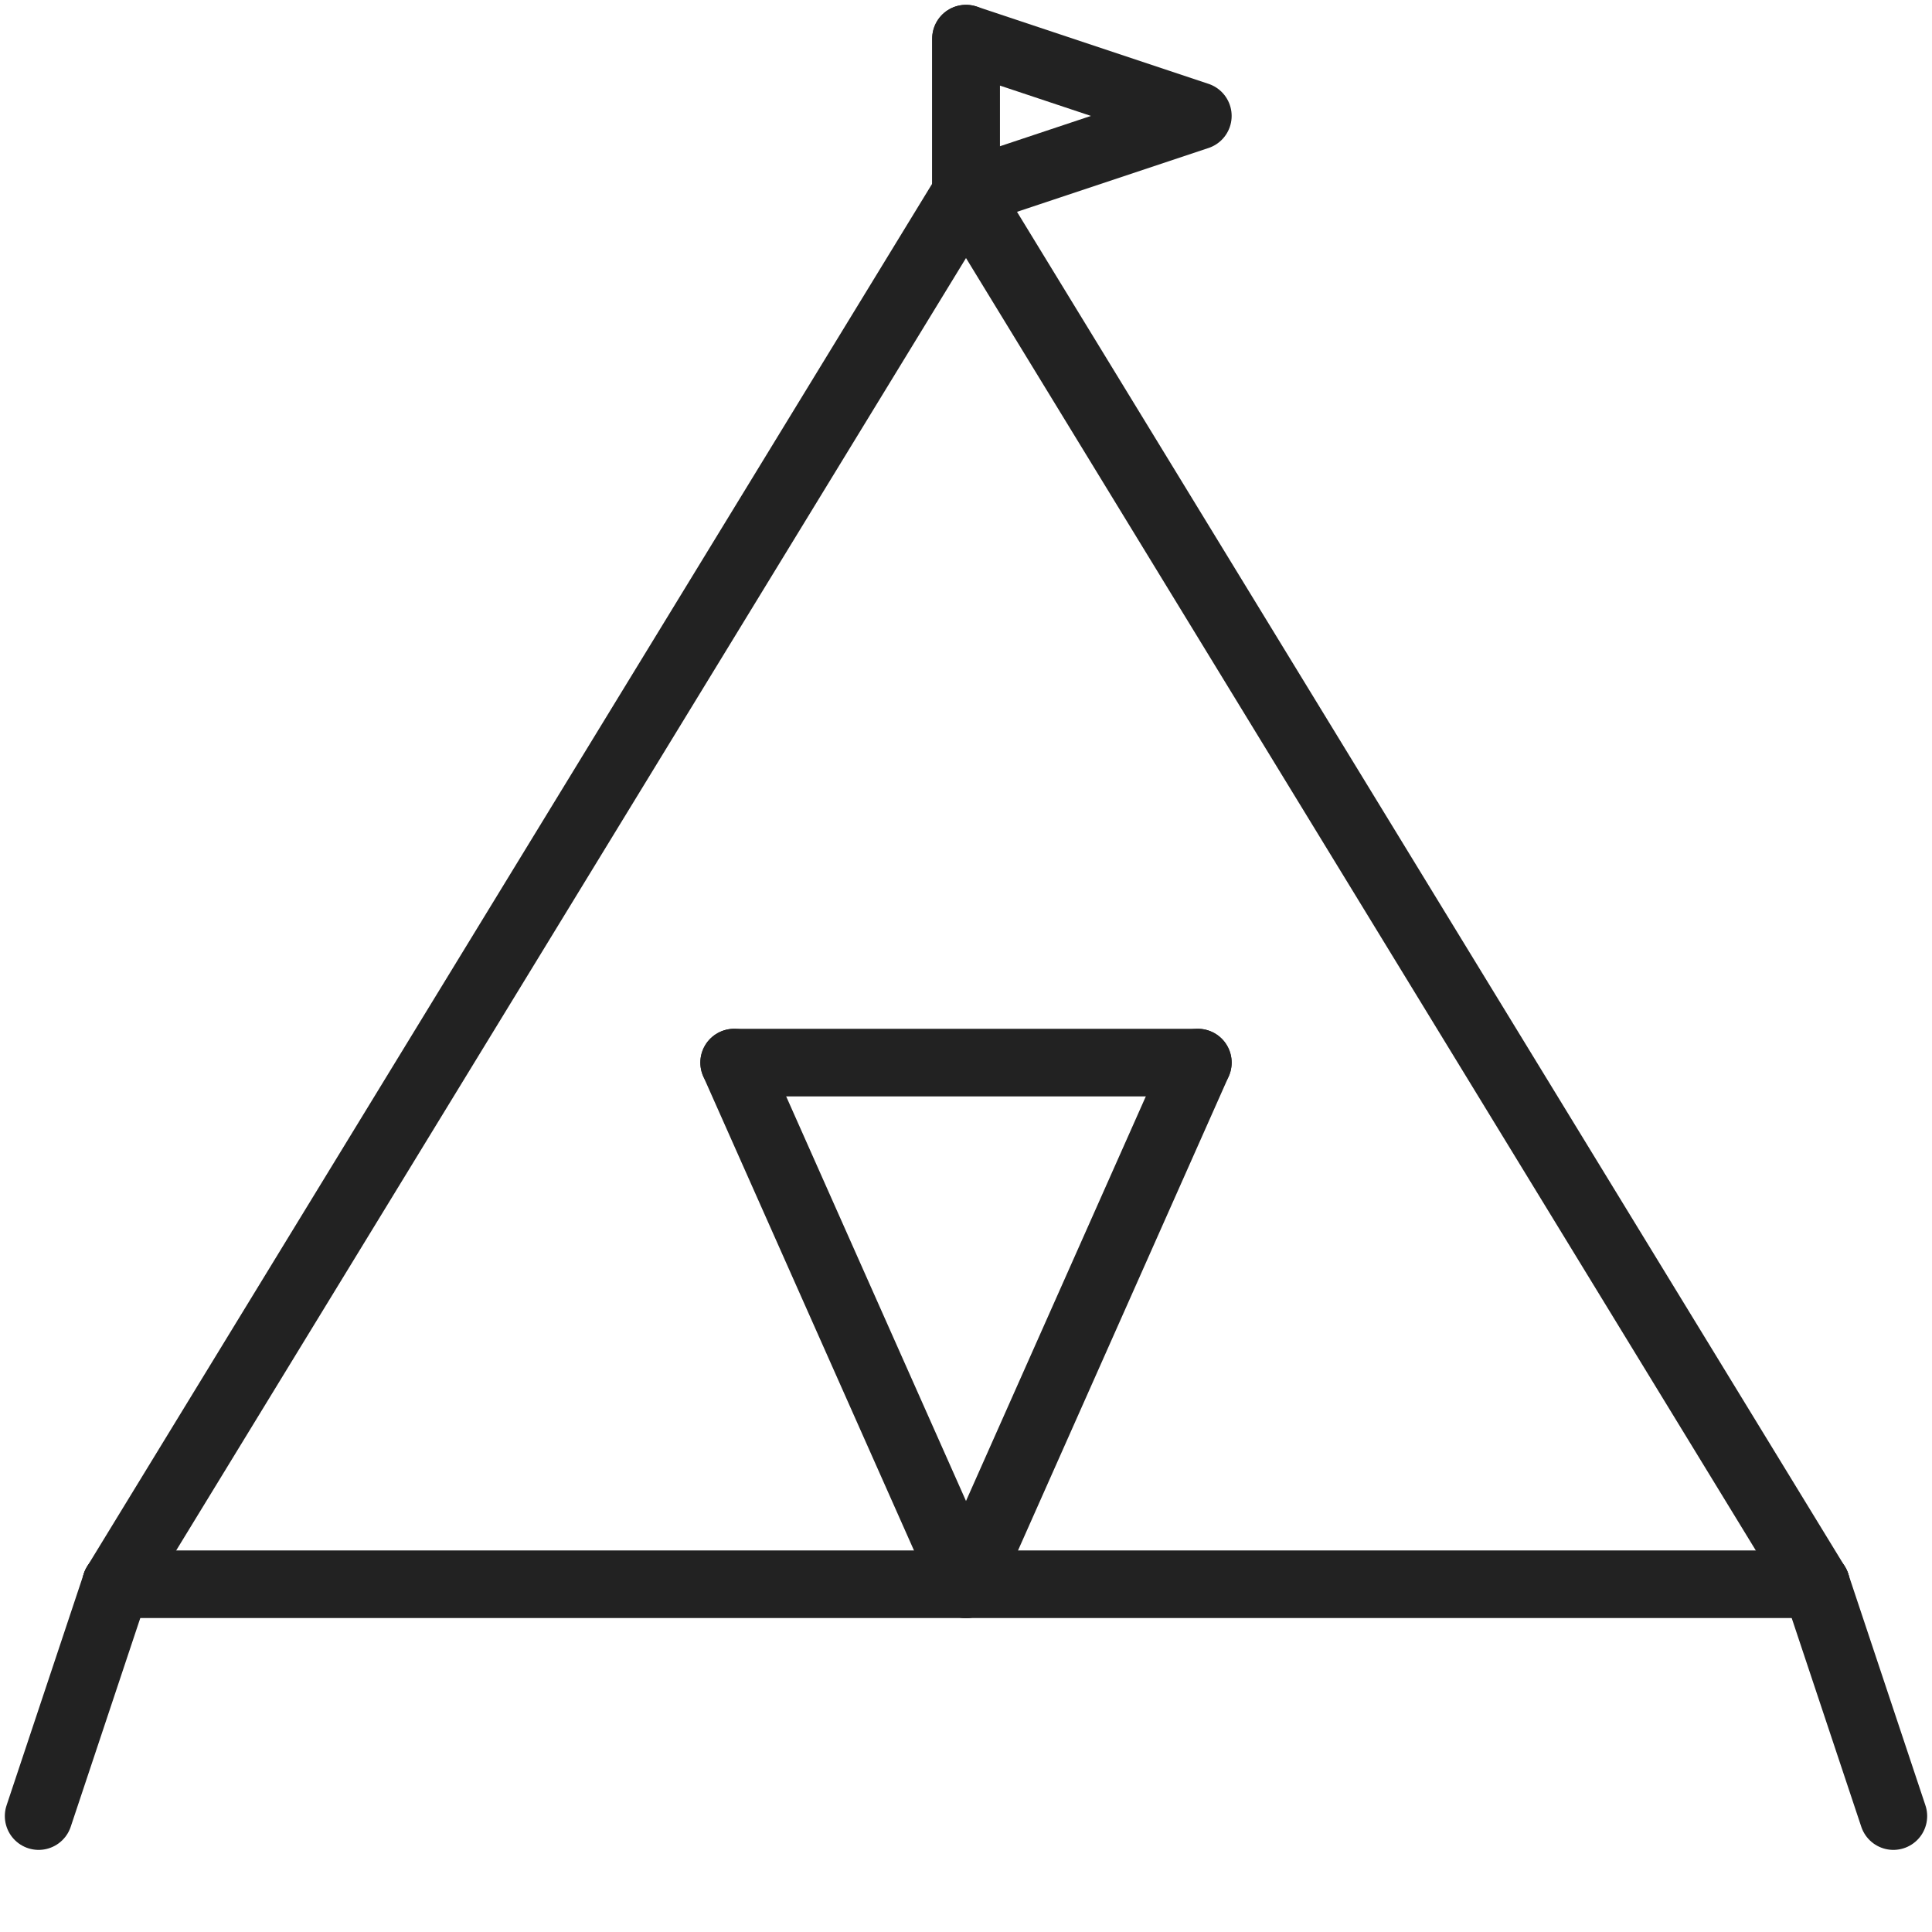
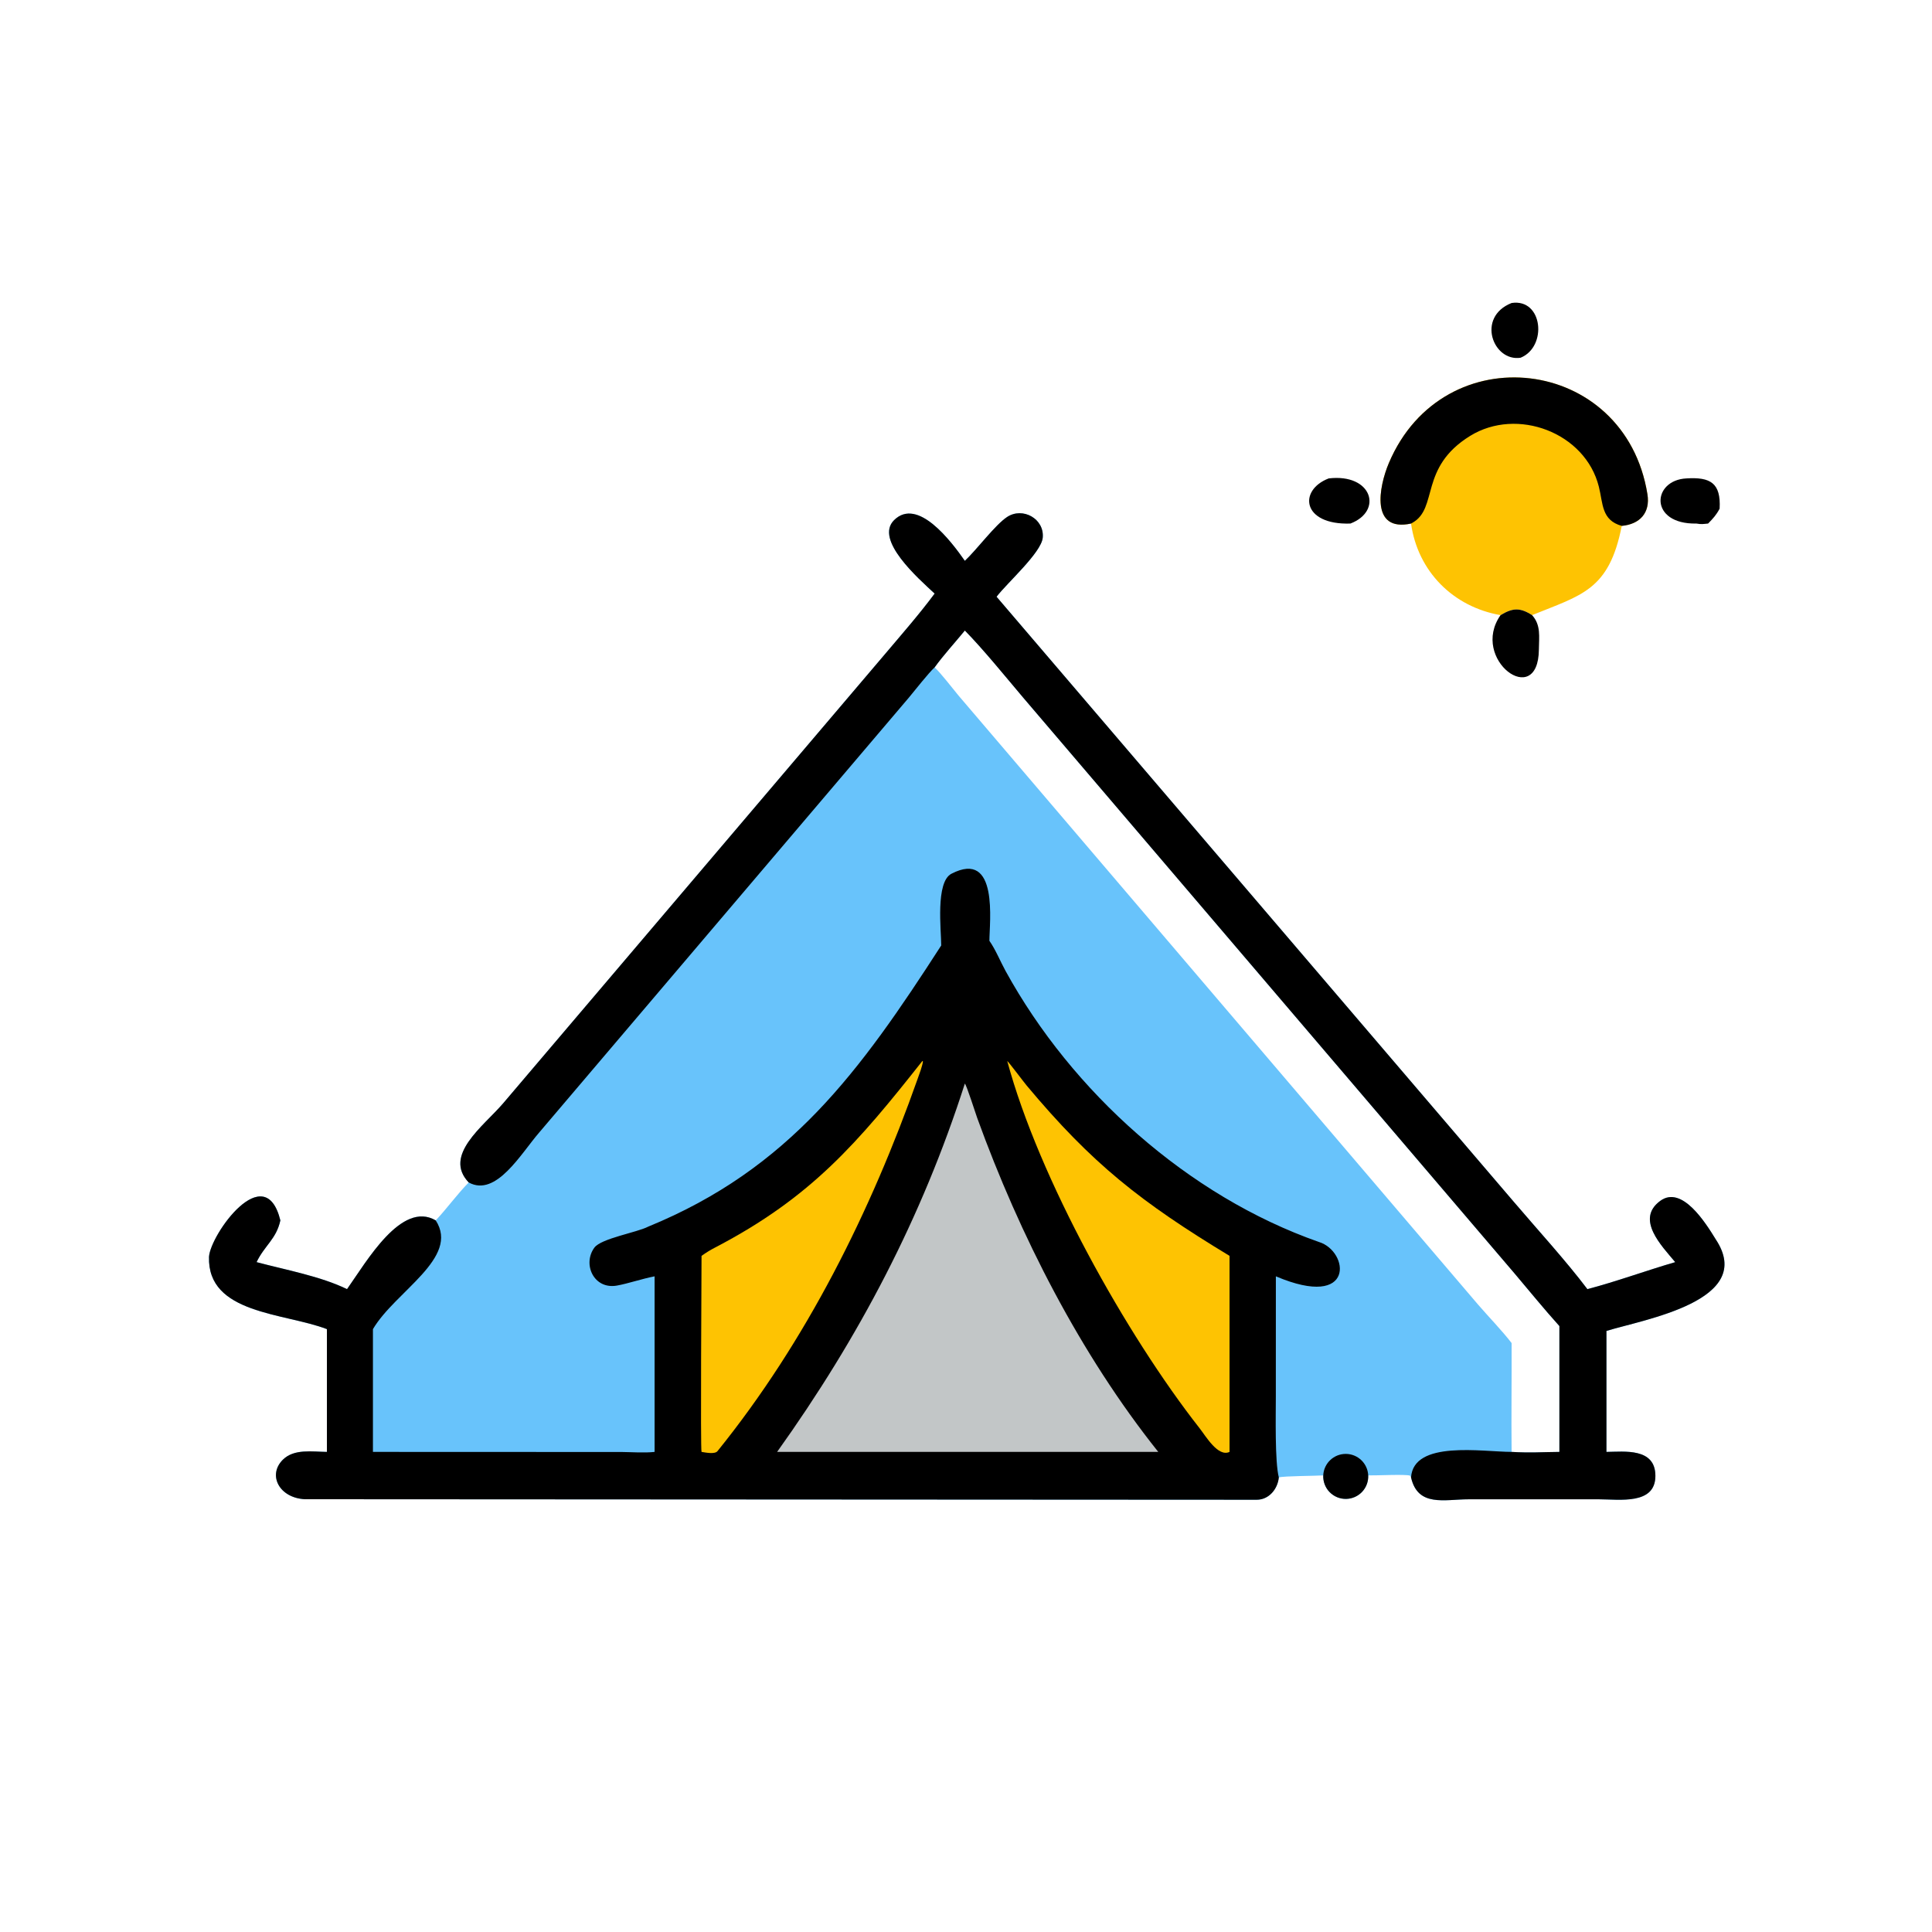
- <svg xmlns="http://www.w3.org/2000/svg" viewBox="0 0 100 100">
-   <g stroke="#222" stroke-width="3.5" stroke-linecap="round" stroke-linejoin="round" fill="none">
-     <line x1="50" y1="10" x2="6" y2="82" />
-     <line x1="50" y1="10" x2="94" y2="82" />
-     <line x1="6" y1="82" x2="94" y2="82" />
-     <line x1="50" y1="82" x2="38" y2="55" />
-     <line x1="50" y1="82" x2="62" y2="55" />
-     <line x1="38" y1="55" x2="62" y2="55" />
-     <line x1="6" y1="82" x2="2" y2="94" />
-     <line x1="94" y1="82" x2="98" y2="94" />
-     <line x1="50" y1="10" x2="50" y2="2" />
-     <polygon points="50,2 62,6 50,10" />
-   </g>
+ <svg xmlns="http://www.w3.org/2000/svg" width="1024" height="1024" viewBox="0 0 1024 1024">
+   <path fill="#68C3FB" transform="scale(2 2)" d="M247.69 157.306C243.404 153.322 231.682 143.067 236.936 137.85C243.191 131.64 252.123 143.511 255.695 148.631C258.941 145.575 263.713 139.113 266.877 137.017C271.043 134.258 276.815 137.51 276.336 142.499C275.954 146.475 266.807 154.555 264.1 158.142L401.133 318.452C407.307 325.707 414.98 334.091 420.676 341.636C428.323 339.633 436.295 336.705 443.951 334.478C440.372 330.184 433.326 323.09 440.01 318.226C445.76 314.041 452.042 324.135 454.646 328.374C465.579 344.739 435.59 349.657 425.723 352.714L425.723 384.769C430.454 384.716 438.703 383.631 438.698 391.129C438.693 398.855 429.197 397.337 423.754 397.329L389.197 397.329C382.819 397.334 375.741 399.459 373.941 391.53L373.69 391.069C372.572 390.633 364.546 391.054 362.591 390.996C362.663 392.602 362.083 394.17 360.984 395.343C359.884 396.516 358.357 397.195 356.75 397.227C355.102 397.26 353.514 396.609 352.362 395.429C351.211 394.249 350.6 392.645 350.673 390.999C348.486 391.139 340.323 391.139 338.904 391.53C338.591 394.669 336.237 397.457 333.04 397.446L80.804 397.31C74.022 396.969 70.857 390.93 74.954 386.843C77.921 383.882 82.767 384.727 86.637 384.769L86.637 352.235C75.303 347.872 54.922 348.274 55.387 333.059C55.783 327.087 70.237 306.909 74.3 323.416C73.227 328.385 70.09 330.082 67.997 334.478C75.677 336.529 84.963 338.217 91.968 341.636C97.176 334.278 106.396 318.121 115.472 323.416C118.453 320.258 121.145 316.487 124.215 313.363C117.361 306.187 128.067 298.496 133.26 292.485L234.719 173.125C239.025 168.035 243.722 162.66 247.69 157.306ZM247.69 176.86C249.334 178.394 252.363 182.332 253.937 184.235L391.648 345.666C394.417 348.882 398.083 352.65 400.591 355.925C400.636 365.517 400.488 375.196 400.591 384.769C405.624 385.061 408.471 384.813 413.256 384.769L413.256 351.419C409.273 347.01 405.244 342.046 401.377 337.479L271.129 184.844C266.509 179.387 260.602 172.088 255.695 167.098C253.121 170.25 250.012 173.628 247.69 176.86Z" />
+   <path transform="scale(2 2)" d="M249.432 250.561C249.432 246.547 247.874 233.759 252.142 231.549C264.763 225.015 262.184 244.595 262.203 249.33C263.846 251.664 265.091 254.775 266.489 257.321C284.065 289.333 314.809 316.955 349.499 329.127C357.535 331.528 359.325 347.227 338.118 338.242L338.109 370.104C338.109 375.081 337.827 387.346 338.904 391.53C338.591 394.669 336.237 397.457 333.04 397.446L80.804 397.31C74.022 396.969 70.857 390.93 74.954 386.843C77.921 383.882 82.767 384.727 86.637 384.769L86.637 352.235C75.303 347.872 54.922 348.274 55.387 333.059C55.783 327.087 70.237 306.909 74.3 323.416C73.227 328.385 70.09 330.082 67.997 334.478C75.677 336.529 84.963 338.217 91.968 341.636C97.176 334.278 106.396 318.121 115.472 323.416C121.939 333.36 104.722 342.221 98.832 352.235L98.832 384.769L164.834 384.794C167.625 384.822 170.749 385.076 173.473 384.769L173.473 338.242C170.105 338.893 166.429 340.167 163.486 340.691C157.366 341.781 154.305 335.001 157.515 330.639C159.32 328.186 168.789 326.627 171.764 325.081C209.285 309.709 227.931 283.886 249.432 250.561Z" />
+   <path fill="#C2C6C7" transform="scale(2 2)" d="M255.695 287.158C256.169 287.618 258.546 295.1 258.967 296.262C270.229 327.347 286.301 358.88 306.951 384.769L257.625 384.769L205.943 384.769C227.616 354.45 244.314 322.705 255.695 287.158Z" />
+   <path fill="#FEC302" transform="scale(2 2)" d="M244.439 281.175L244.597 281.303C244.386 282.674 243.699 284.44 243.198 285.858C230.756 321.086 213.681 355.419 190.144 384.568C189.43 385.451 186.95 384.934 185.916 384.769C185.599 384.156 185.918 337.835 185.916 332.818C187.127 331.941 188.276 331.25 189.601 330.559C215.092 317.271 227.42 302.707 244.439 281.175Z" />
+   <path fill="#FEC302" transform="scale(2 2)" d="M266.926 281.175C267.511 281.67 271.2 286.627 272.087 287.688C289.4 308.406 302.284 318.544 325.84 332.818L325.84 384.769C322.817 386.224 319.562 380.611 317.908 378.503C298.428 353.675 275.299 312.248 266.926 281.175Z" />
+   <path transform="scale(2 2)" d="M247.69 157.306C243.404 153.322 231.682 143.067 236.936 137.85C243.191 131.64 252.123 143.511 255.695 148.631C258.941 145.575 263.713 139.113 266.877 137.017C271.043 134.258 276.815 137.51 276.336 142.499C275.954 146.475 266.807 154.555 264.1 158.142L401.133 318.452C407.307 325.707 414.98 334.091 420.676 341.636C428.323 339.633 436.295 336.705 443.951 334.478C440.372 330.184 433.326 323.09 440.01 318.226C445.76 314.041 452.042 324.135 454.646 328.374C465.579 344.739 435.59 349.657 425.723 352.714L425.723 384.769C430.454 384.716 438.703 383.631 438.698 391.129C438.693 398.855 429.197 397.337 423.754 397.329L389.197 397.329C382.819 397.334 375.741 399.459 373.941 391.53C374.6 381.624 392.777 384.748 400.591 384.769C405.624 385.061 408.471 384.813 413.256 384.769L413.256 351.419C409.273 347.01 405.244 342.046 401.377 337.479L271.129 184.844C266.509 179.387 260.602 172.088 255.695 167.098C253.121 170.25 250.012 173.628 247.69 176.86C246.103 178.304 242.466 182.944 240.866 184.866L142.953 300.056C138.106 305.622 131.494 317.348 124.215 313.363C117.361 306.187 128.067 298.496 133.26 292.485L234.719 173.125C239.025 168.035 243.722 162.66 247.69 157.306Z" />
+   <path transform="scale(2 2)" d="M350.673 390.999C350.815 387.811 353.44 385.299 356.631 385.299C359.821 385.298 362.448 387.809 362.591 390.996C362.663 392.602 362.083 394.17 360.984 395.343C359.884 396.516 358.357 397.195 356.75 397.227C355.102 397.26 353.514 396.609 352.362 395.429C351.211 394.249 350.6 392.645 350.673 390.999Z" />
+   <path fill="#FEC302" transform="scale(2 2)" d="M373.941 138.747C363.152 141.062 365.385 129.033 368.064 122.708C382.516 88.585 430.695 94.261 436.589 130.996C437.378 135.911 434.553 138.936 429.779 139.363C426.432 156.466 419.138 157.671 406.013 163.018C402.768 160.915 400.806 161.124 397.661 163.018C385.114 160.829 375.732 151.452 373.941 138.747Z" />
+   <path transform="scale(2 2)" d="M373.941 138.747C363.152 141.062 365.385 129.033 368.064 122.708C382.516 88.585 430.695 94.261 436.589 130.996C437.378 135.911 434.553 138.936 429.779 139.363C424.37 137.858 424.841 133.45 423.711 128.976C420.121 114.614 402.045 107.839 389.608 115.512C375.989 123.915 381.263 134.684 374.253 138.577L373.941 138.747Z" />
+   <path transform="scale(2 2)" d="M397.661 163.018C400.806 161.124 402.768 160.915 406.013 163.018C408.403 165.655 407.852 168.718 407.821 172.123C407.676 188.152 389.444 174.734 397.661 163.018Z" />
+   <path transform="scale(2 2)" d="M446.893 126.786C453.272 126.377 456.092 127.995 455.72 134.799C454.84 136.482 453.95 137.428 452.662 138.747C451.326 138.877 450.891 138.974 449.562 138.747C436.976 138.988 437.74 127.266 446.893 126.786Z" />
+   <path transform="scale(2 2)" d="M352.117 126.786C363.628 125.416 366.593 135.422 357.871 138.747C345.024 139.175 344.025 129.886 352.117 126.786Z" />
+   <path transform="scale(2 2)" d="M400.591 80.296C408.907 79.045 410.116 91.908 402.972 94.803C395.703 95.934 391.143 84.047 400.591 80.296Z" />
</svg>
